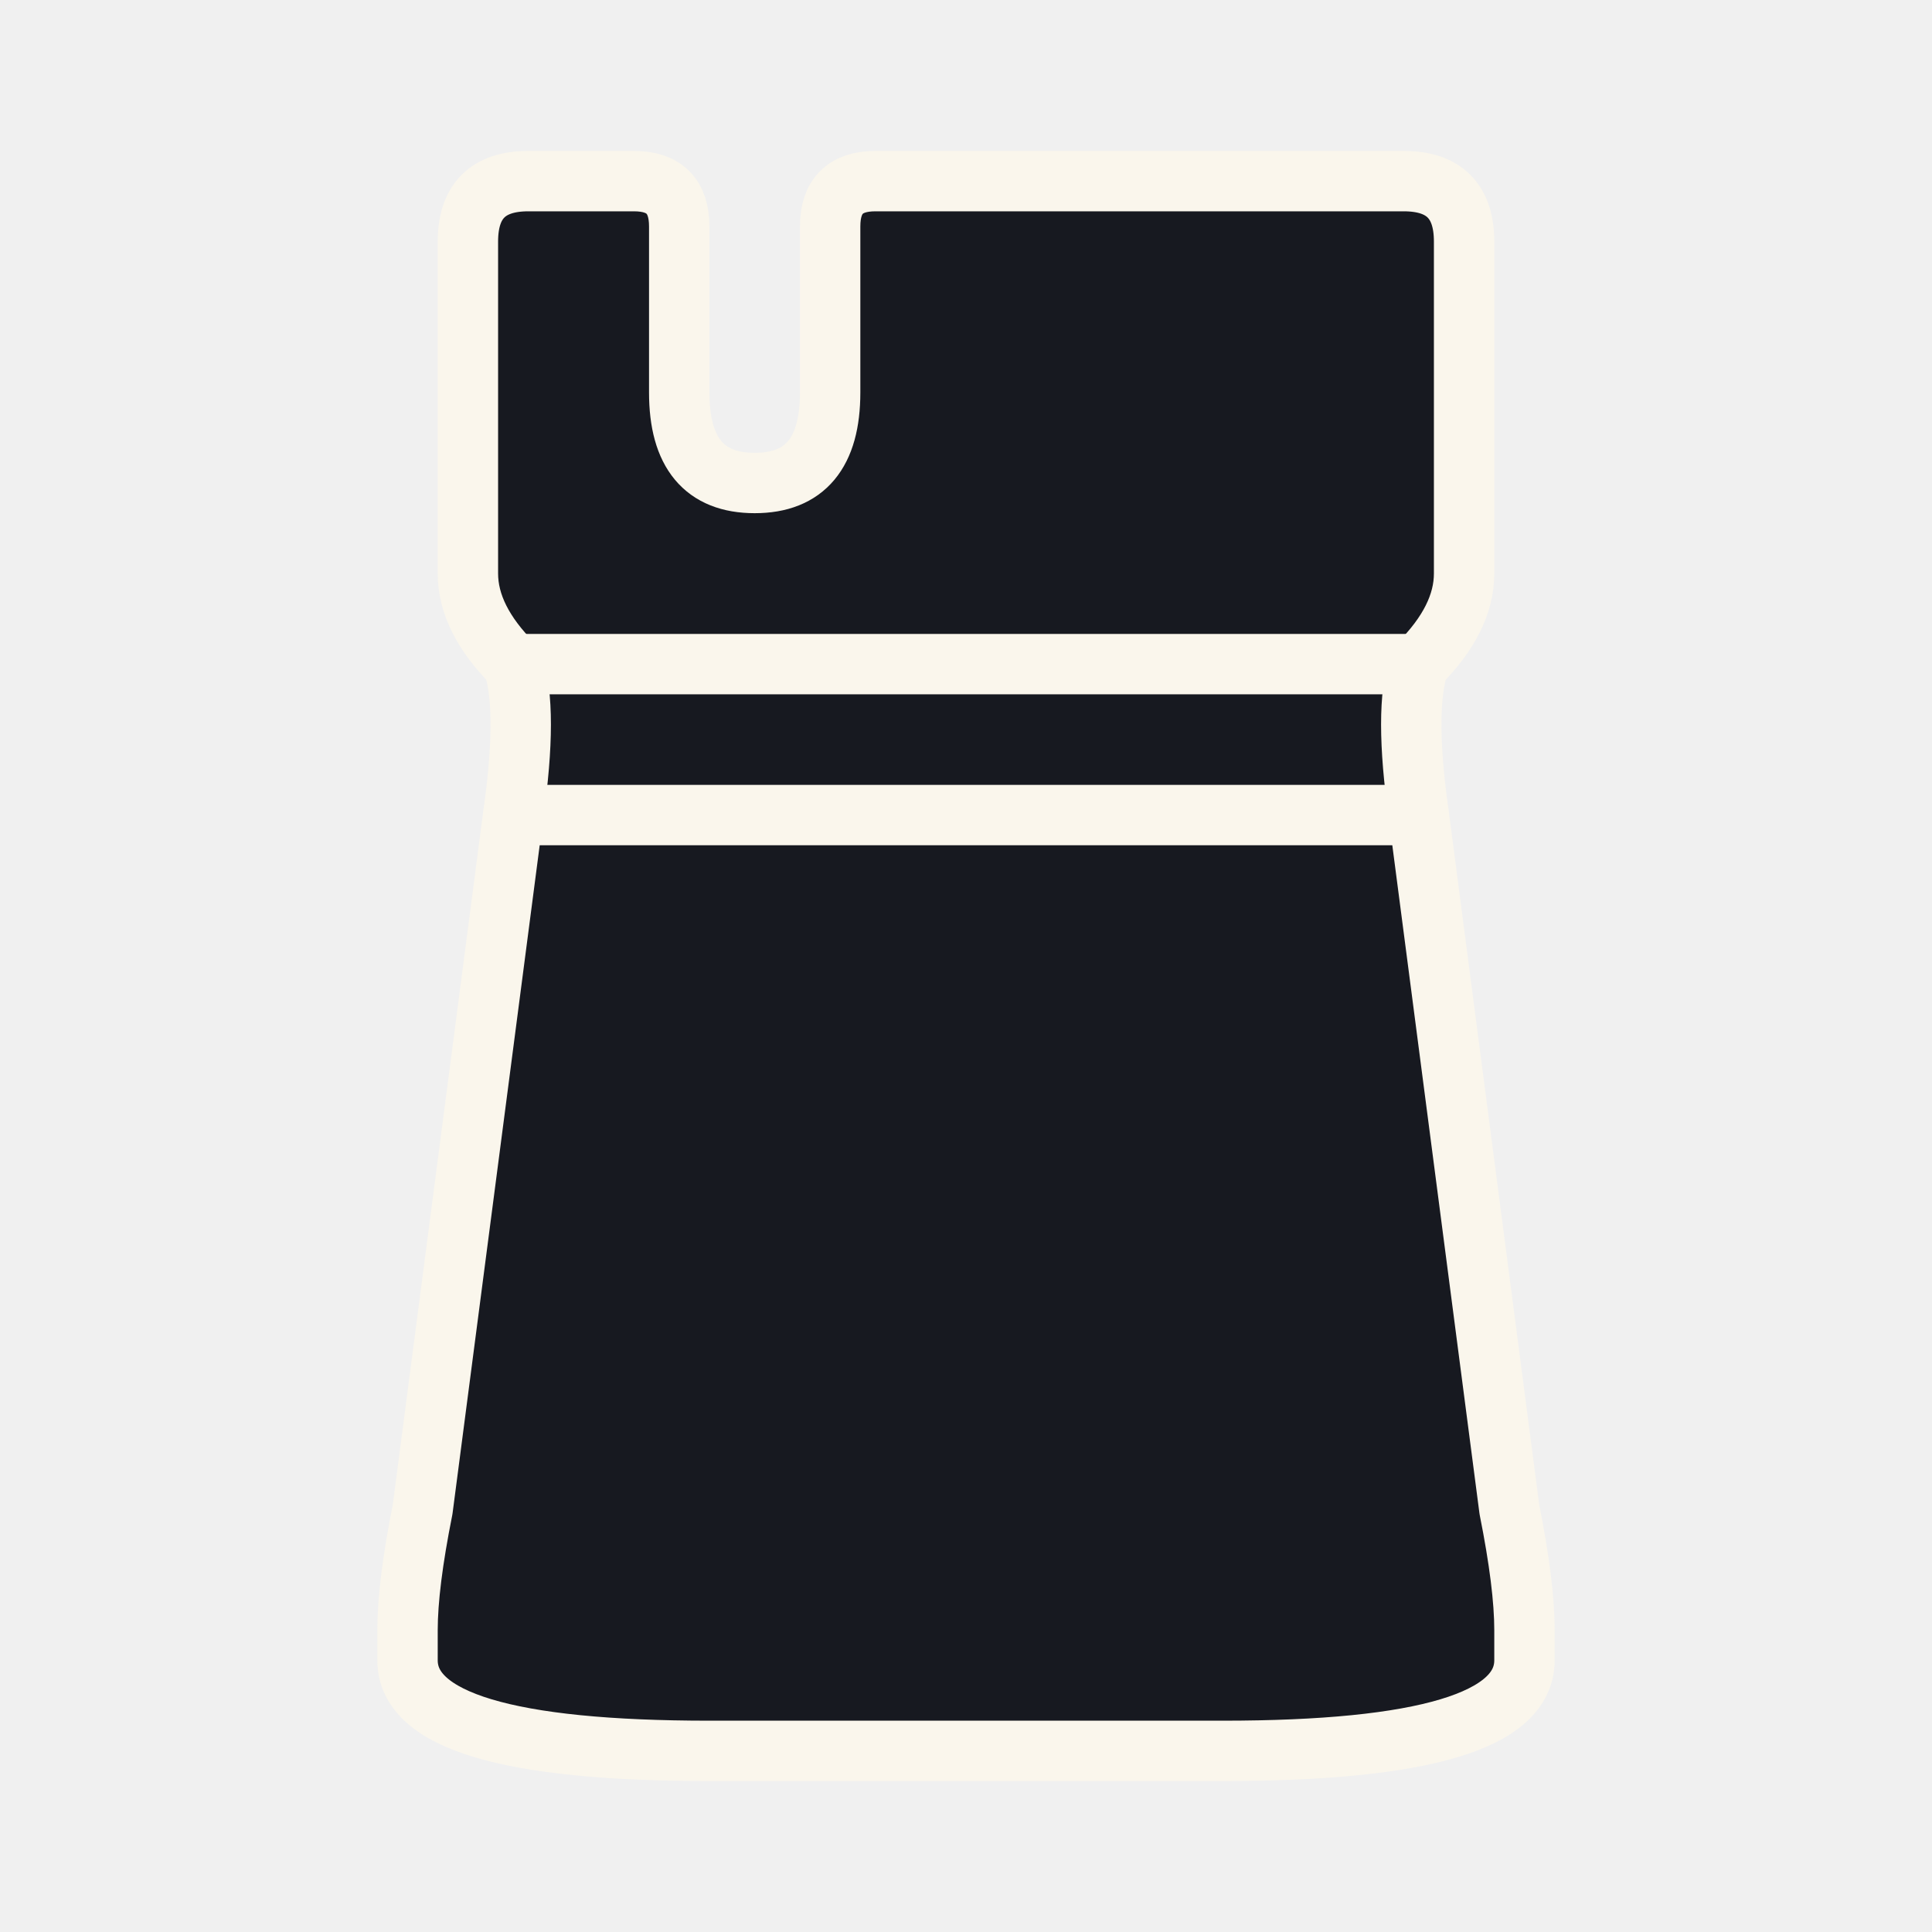
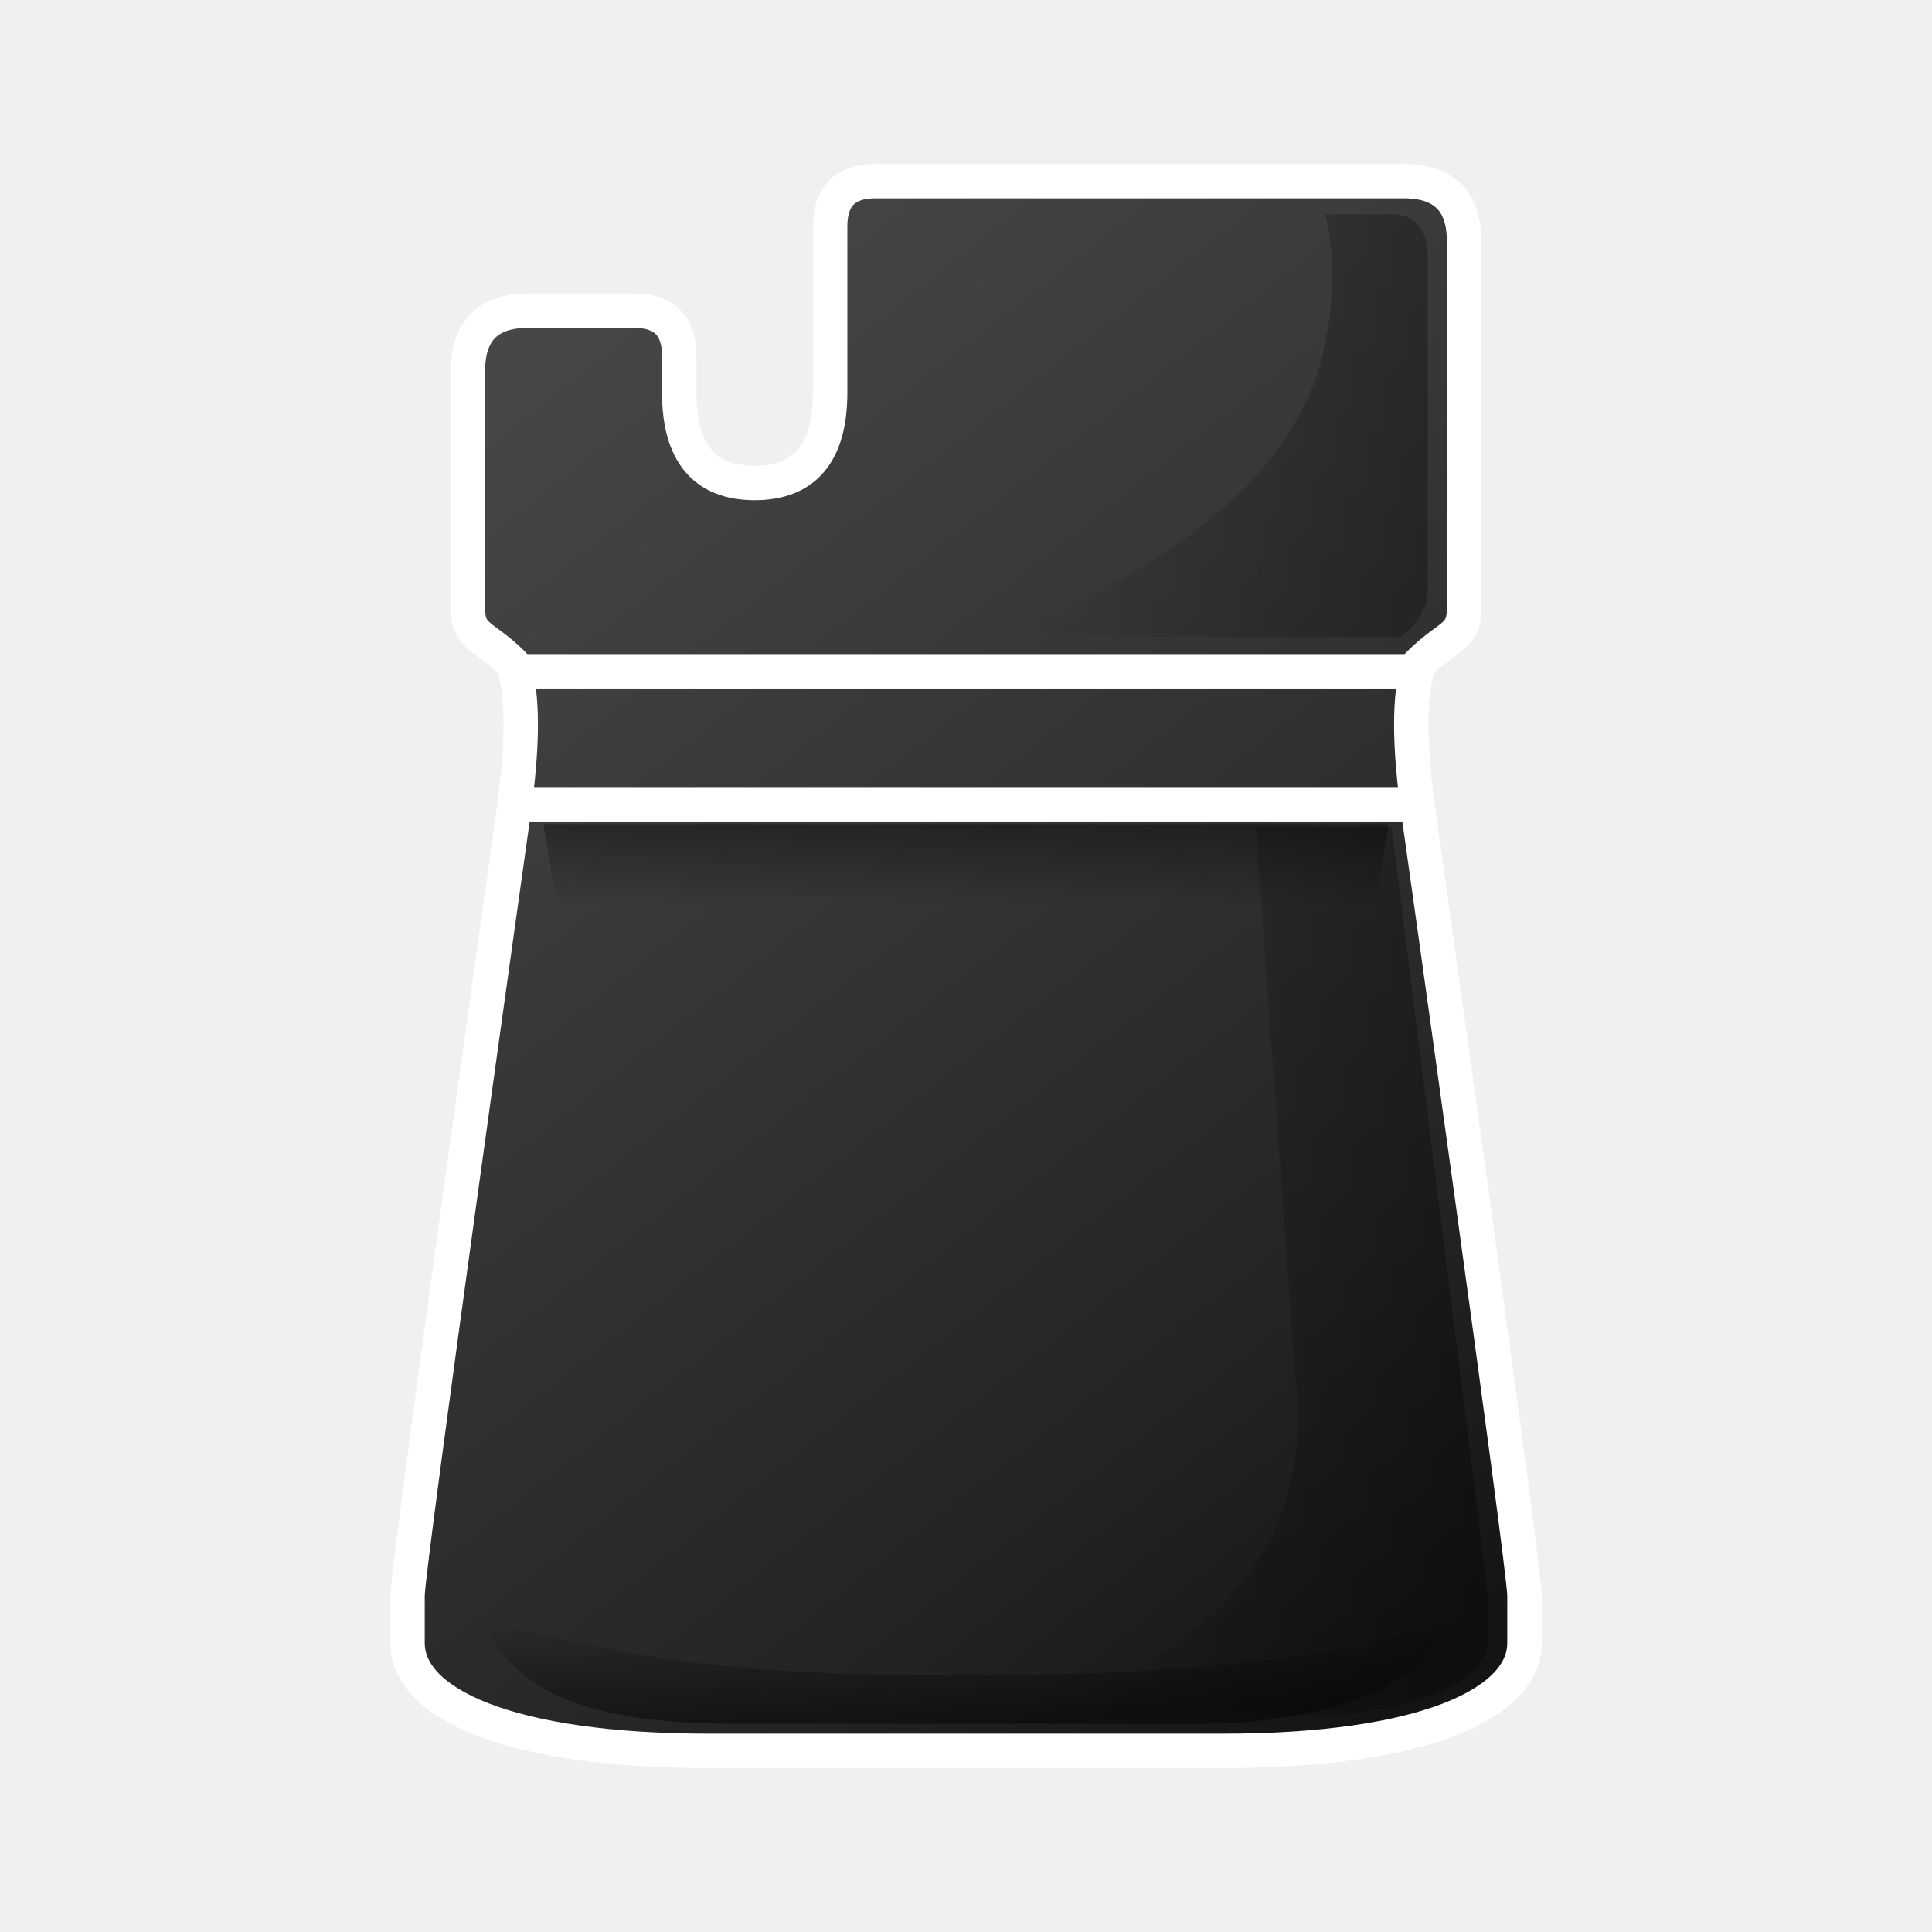
<svg xmlns="http://www.w3.org/2000/svg" width="64" height="64" viewBox="0 0 64 64">
-   <path id="silhouette" fill="#171920" stroke="#FAF6EC" stroke-width="2" stroke-linejoin="round" d="M 17.5 6 H 21 Q 22.5 6 22.5 7.5 V 13        Q 22.5 16 25 16 Q 27.5 16 27.5 13 V 7.5 Q 27.5 6 29 6        H 46.5 Q 48.5 6 48.5 8 V 19 Q 48.5 20.5 47 22        Q 46.5 23.5 47 27 L 50 50 Q 50.5 52.5 50.5 54 V 55        Q 50.5 58 40.5 58 H 23.5 Q 13.5 58 13.5 55 V 54        Q 13.5 52.5 14 50 L 17 27 Q 17.5 23.5 17 22 Q 15.5 20.5 15.5 19 V 8 Q 15.5 6 17.5 6 Z" />
-   <path id="collar" fill="none" stroke="#FAF6EC" stroke-width="2" d="M 17 22 H 47 M 17 27 H 47" />
+   <defs>
+     <linearGradient id="surface" gradientUnits="userSpaceOnUse" x1="18" y1="11" x2="51" y2="53">
+       <stop offset="0" stop-color="#474747" />
+       <stop offset=".40" stop-color="#353535" />
+       <stop offset=".76" stop-color="#242424" />
+       <stop offset="1" stop-color="#141414" />
+     </linearGradient>
+     <linearGradient id="side-depth" gradientUnits="userSpaceOnUse" x1="34" y1="19" x2="49" y2="19">
+       <stop offset="0" stop-color="#000000" stop-opacity="0" />
+       <stop offset="1" stop-color="#000000" stop-opacity=".31" />
+     </linearGradient>
+     <linearGradient id="collar-depth" x1="0%" y1="0%" x2="0%" y2="100%">
+       <stop offset="0" stop-color="#000000" stop-opacity=".35" />
+       <stop offset="1" stop-color="#000000" stop-opacity="0" />
+     </linearGradient>
+     <linearGradient id="foot-depth" x1="0%" y1="0%" x2="0%" y2="100%">
+       <stop offset="0" stop-color="#000000" stop-opacity="0" />
+       <stop offset="1" stop-color="#000000" stop-opacity=".46" />
+     </linearGradient>
+   </defs>
+   <path id="silhouette" d="M17.5,10.291L21,10.291C22,10.291 22.5,10.791 22.5,11.791L22.5,13C22.5,15 23.333,16 25,16C26.667,16 27.5,15 27.5,13L27.5,7.5C27.5,6.5 28,6 29,6L46.5,6C47.833,6 48.5,6.667 48.5,8L48.5,20.143C48.5,21.143 48,21 47,22C46.667,23 46.667,24.667 47,27C47,27 50.5,51.857 50.5,52.857L50.5,54.429C50.5,56.429 47.167,58 40.5,58L23.5,58C16.833,58 13.5,56.429 13.5,54.429L13.5,52.857C13.5,51.857 17,27 17,27C17.333,24.667 17.333,23 17,22C16,21 15.5,21.143 15.5,20.143L15.5,12.291C15.5,10.958 16.167,10.291 17.5,10.291Z" fill="url(#surface)" fill-rule="nonzero" stroke="white" stroke-width="1.14" stroke-linejoin="round" />
+   <g id="shadows">
+     <path id="crown-shadow" fill="url(#side-depth)" d="M 43.9 7.1 H 46.1 Q 47.3 7.1 47.3 8.6 V 19.5 Q 47.3 20.4 46.4 21.1 H 32.9 Q 41.7 17.8 43.6 12.5 Q 44.5 9.6 43.9 7.1 Z" />
+     <path id="flank-shadow" fill="url(#side-depth)" d="M 41.6 27.4 H 46.1 L 49.3 52.9 V 54.2 Q 49.3 56.2 44.5 56.8 H 33.9 Q 43.9 53.7 42.9 45.5 Z" />
+     <path id="collar-shadow" fill="url(#collar-depth)" d="M 18 27.3 H 46 Q 45.75 28.8 45.55 30 H 18.45 Q 18.25 28.8 18 27.3 Z" />
+     <path id="foot-shadow" fill="url(#foot-depth)" d="M 16 53.6 C 21.9 55.4 27.3 55.5 32 55.5 C 37.2 55.5 44.1 55.2 48 53.6 C 47.6 55.7 44.1 57.1 39.8 57.1 H 24.3 C 19.4 57.1 16.9 56 16 53.6 Z" />
+   </g>
+   <path id="collar" d="M17,22L47,22M17,26.429L47,26.429" transform="matrix(1,0,0,1,0,0.238432)" fill="none" stroke="white" stroke-width="1.14" stroke-linejoin="miter" />
</svg>
